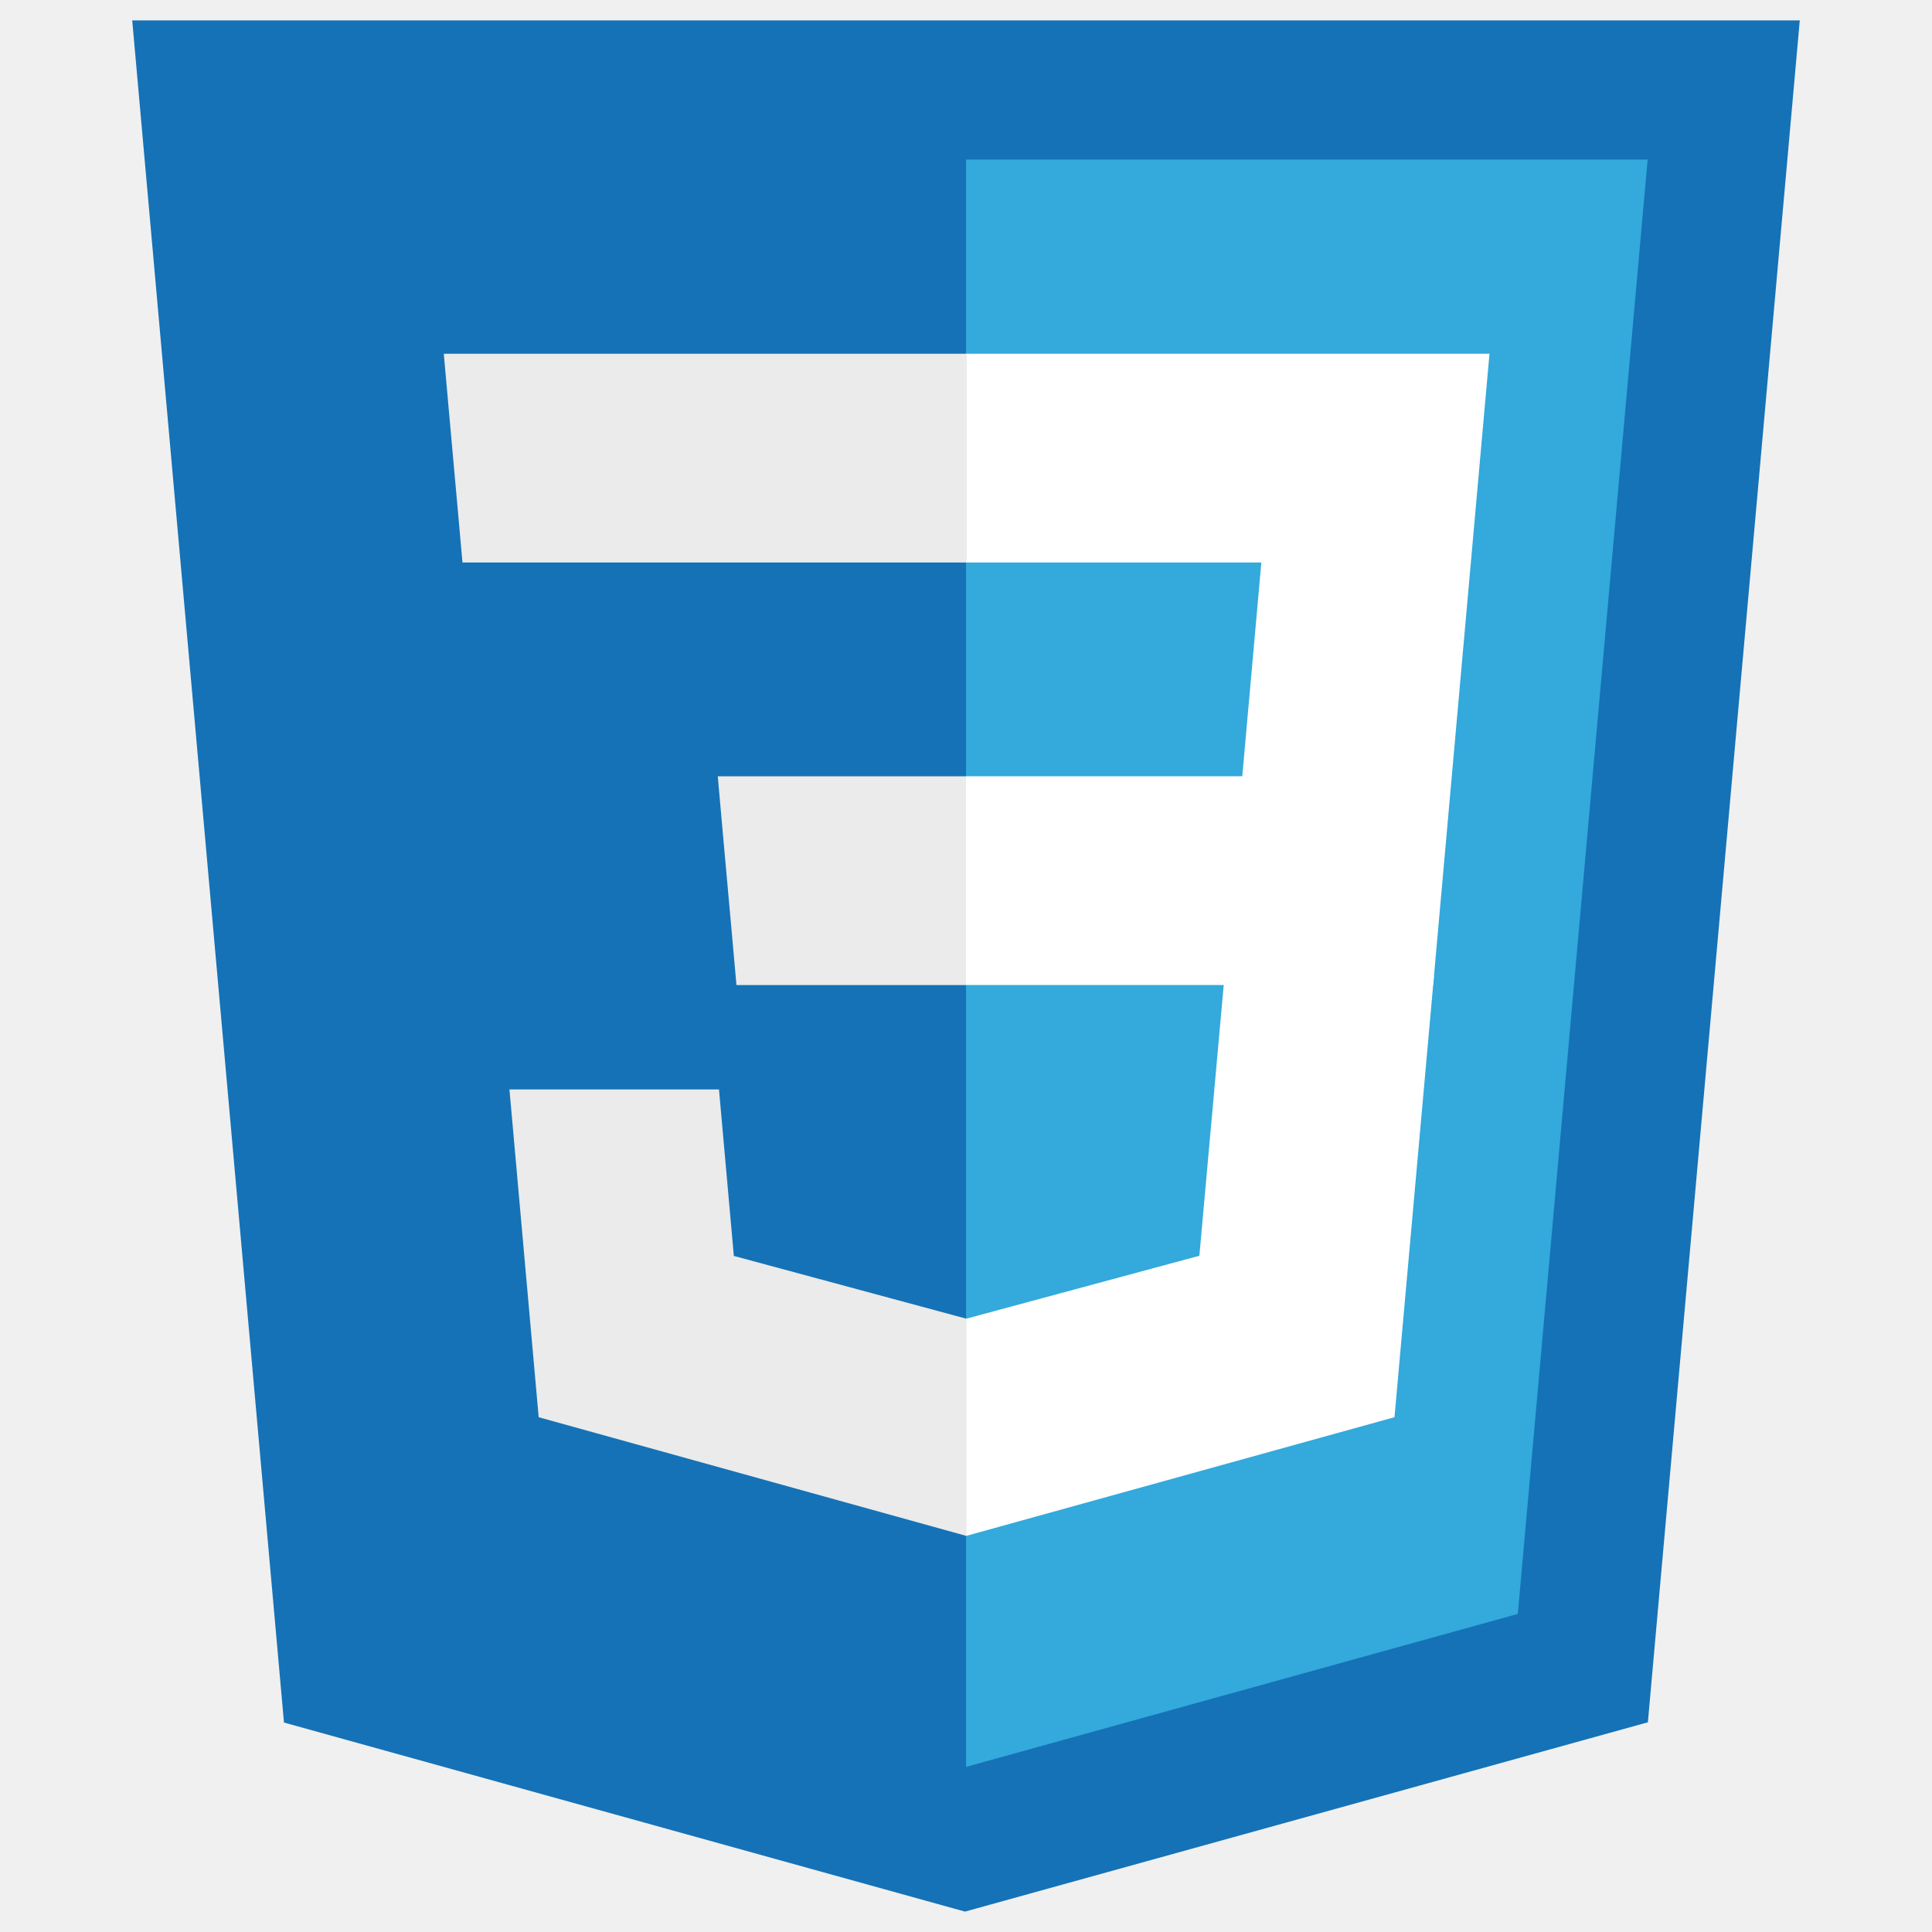
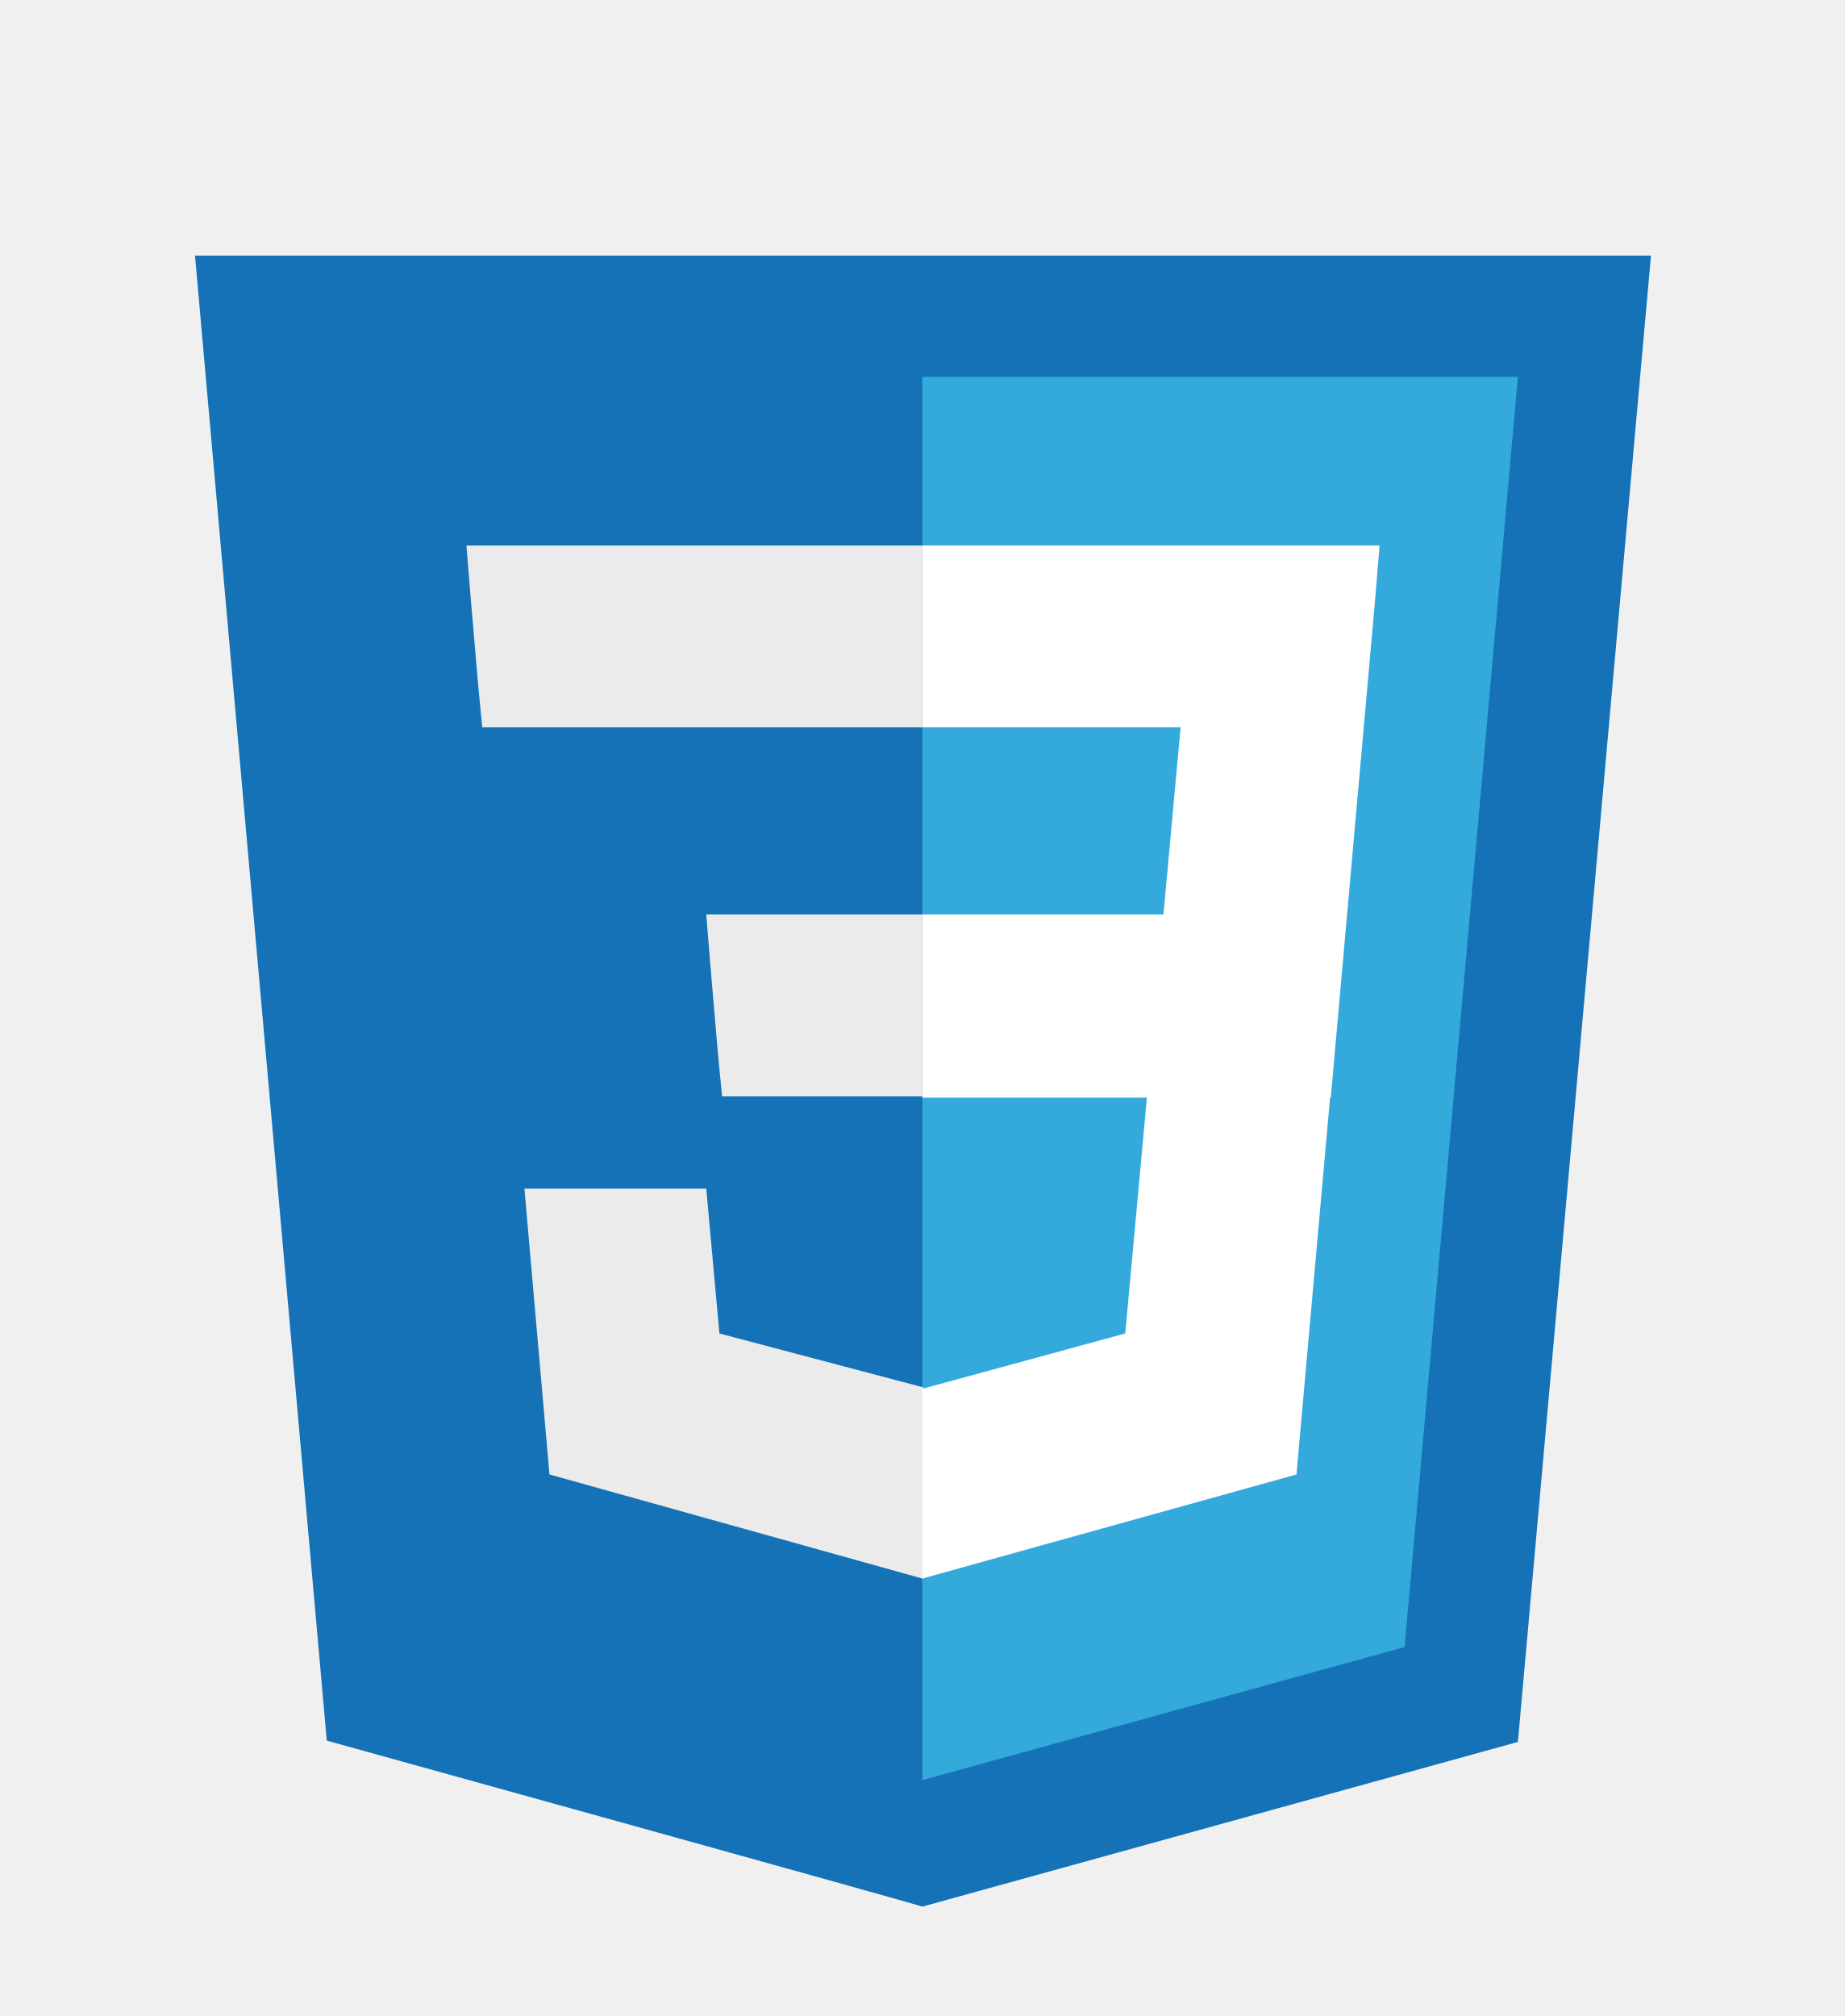
- <svg xmlns="http://www.w3.org/2000/svg" viewBox="0 0 128 128">
-   <path fill="#1572B6" d="M18.814 114.123l-10.054-112.771h110.48l-10.064 112.754-45.243 12.543-45.119-12.526z" />
-   <path fill="#33A9DC" d="M64.001 117.062l36.559-10.136 8.601-96.354h-45.16v106.49z" />
-   <path fill="#fff" d="M64.001 51.429h18.302l1.264-14.163h-19.566v-13.831h34.682l-.332 3.711-3.4 38.114h-30.95v-13.831z" />
-   <path fill="#EBEBEB" d="M64.083 87.349l-.061.018-15.403-4.159-.985-11.031h-13.882l1.937 21.717 28.331 7.863.063-.018v-14.39z" />
-   <path fill="#fff" d="M81.127 64.675l-1.666 18.522-15.426 4.164v14.39l28.354-7.858.208-2.337 2.406-26.881h-13.876z" />
-   <path fill="#EBEBEB" d="M64.048 23.435v13.831h-33.408l-.277-3.108-.63-7.012-.331-3.711h34.646zM64.001 51.431v13.831h-15.209l-.277-3.108-.631-7.012-.33-3.711h16.447z" />
+ <svg xmlns="http://www.w3.org/2000/svg" version="1.1" id="Layer_1" x="0px" y="0px" viewBox="0 0 140 153" style="enable-background:new 0 0 140 153;" xml:space="preserve">
+   <style type="text/css">
+ 	.st0{fill:#1572B6;}
+ 	.st1{fill:#33A9DC;}
+ 	.st2{fill:#FFFFFF;}
+ 	.st3{fill:#EBEBEB;}
+ </style>
+   <path class="st0" d="M24.8,132.1L14.8,19.4h110.5l-10.1,112.8l-45.2,12.5C69.9,144.6,24.8,132.1,24.8,132.1z" />
+   <path class="st1" d="M70,135.1l36.6-10.1l8.6-96.4H70C70,28.6,70,135.1,70,135.1z" />
+   <path class="st2" d="M70,69.4h18.3l1.3-14.2H70V41.4h34.7l-0.3,3.7L101,83.3H70C70,83.3,70,69.4,70,69.4z" />
+   <path class="st3" d="M70.1,105.3L70.1,105.3l-15.5-4.1l-1-11H39.8l1.9,21.7l28.3,7.9l0.1,0C70.1,119.7,70.1,105.3,70.1,105.3z" />
+   <path class="st2" d="M87.1,82.7l-1.7,18.5L70,105.4v14.4l28.4-7.9l0.2-2.3l2.4-26.9C101,82.7,87.1,82.7,87.1,82.7z" />
+   <path class="st3" d="M70,41.4v13.8H36.6l-0.3-3.1l-0.6-7l-0.3-3.7C35.4,41.4,70,41.4,70,41.4z M70,69.4v13.8H54.8l-0.3-3.1l-0.6-7  l-0.3-3.7H70z" />
</svg>
